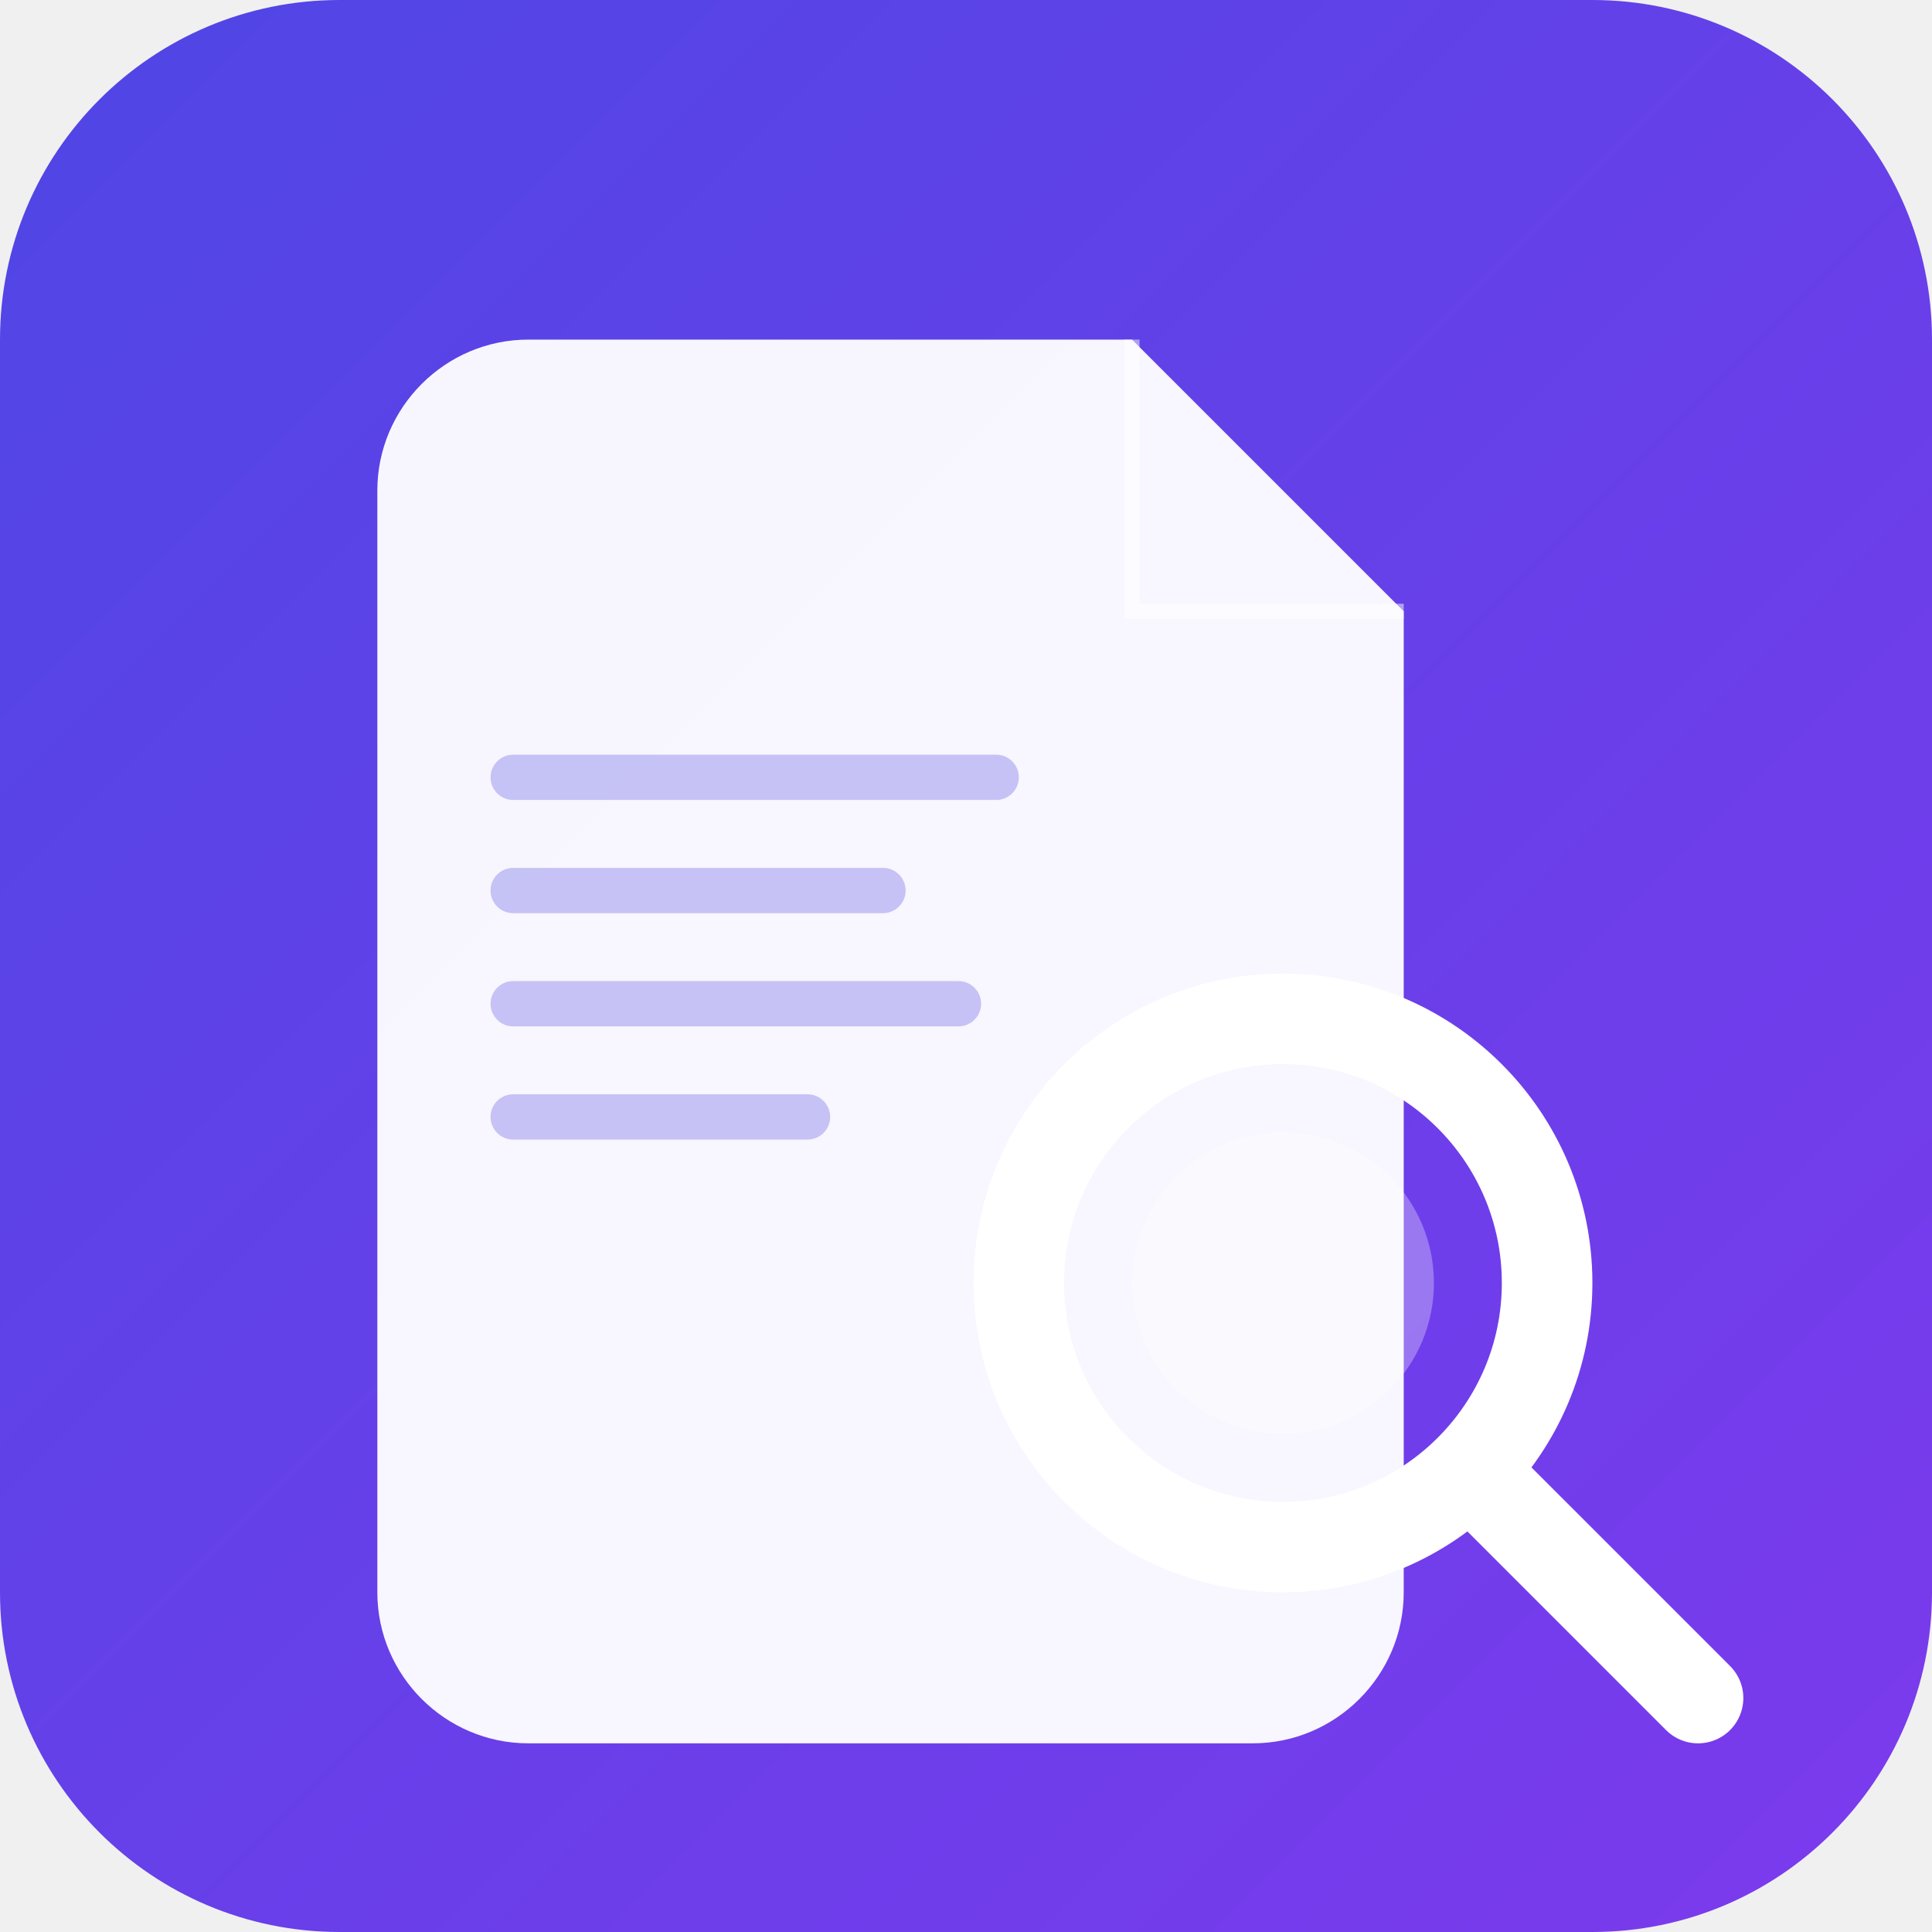
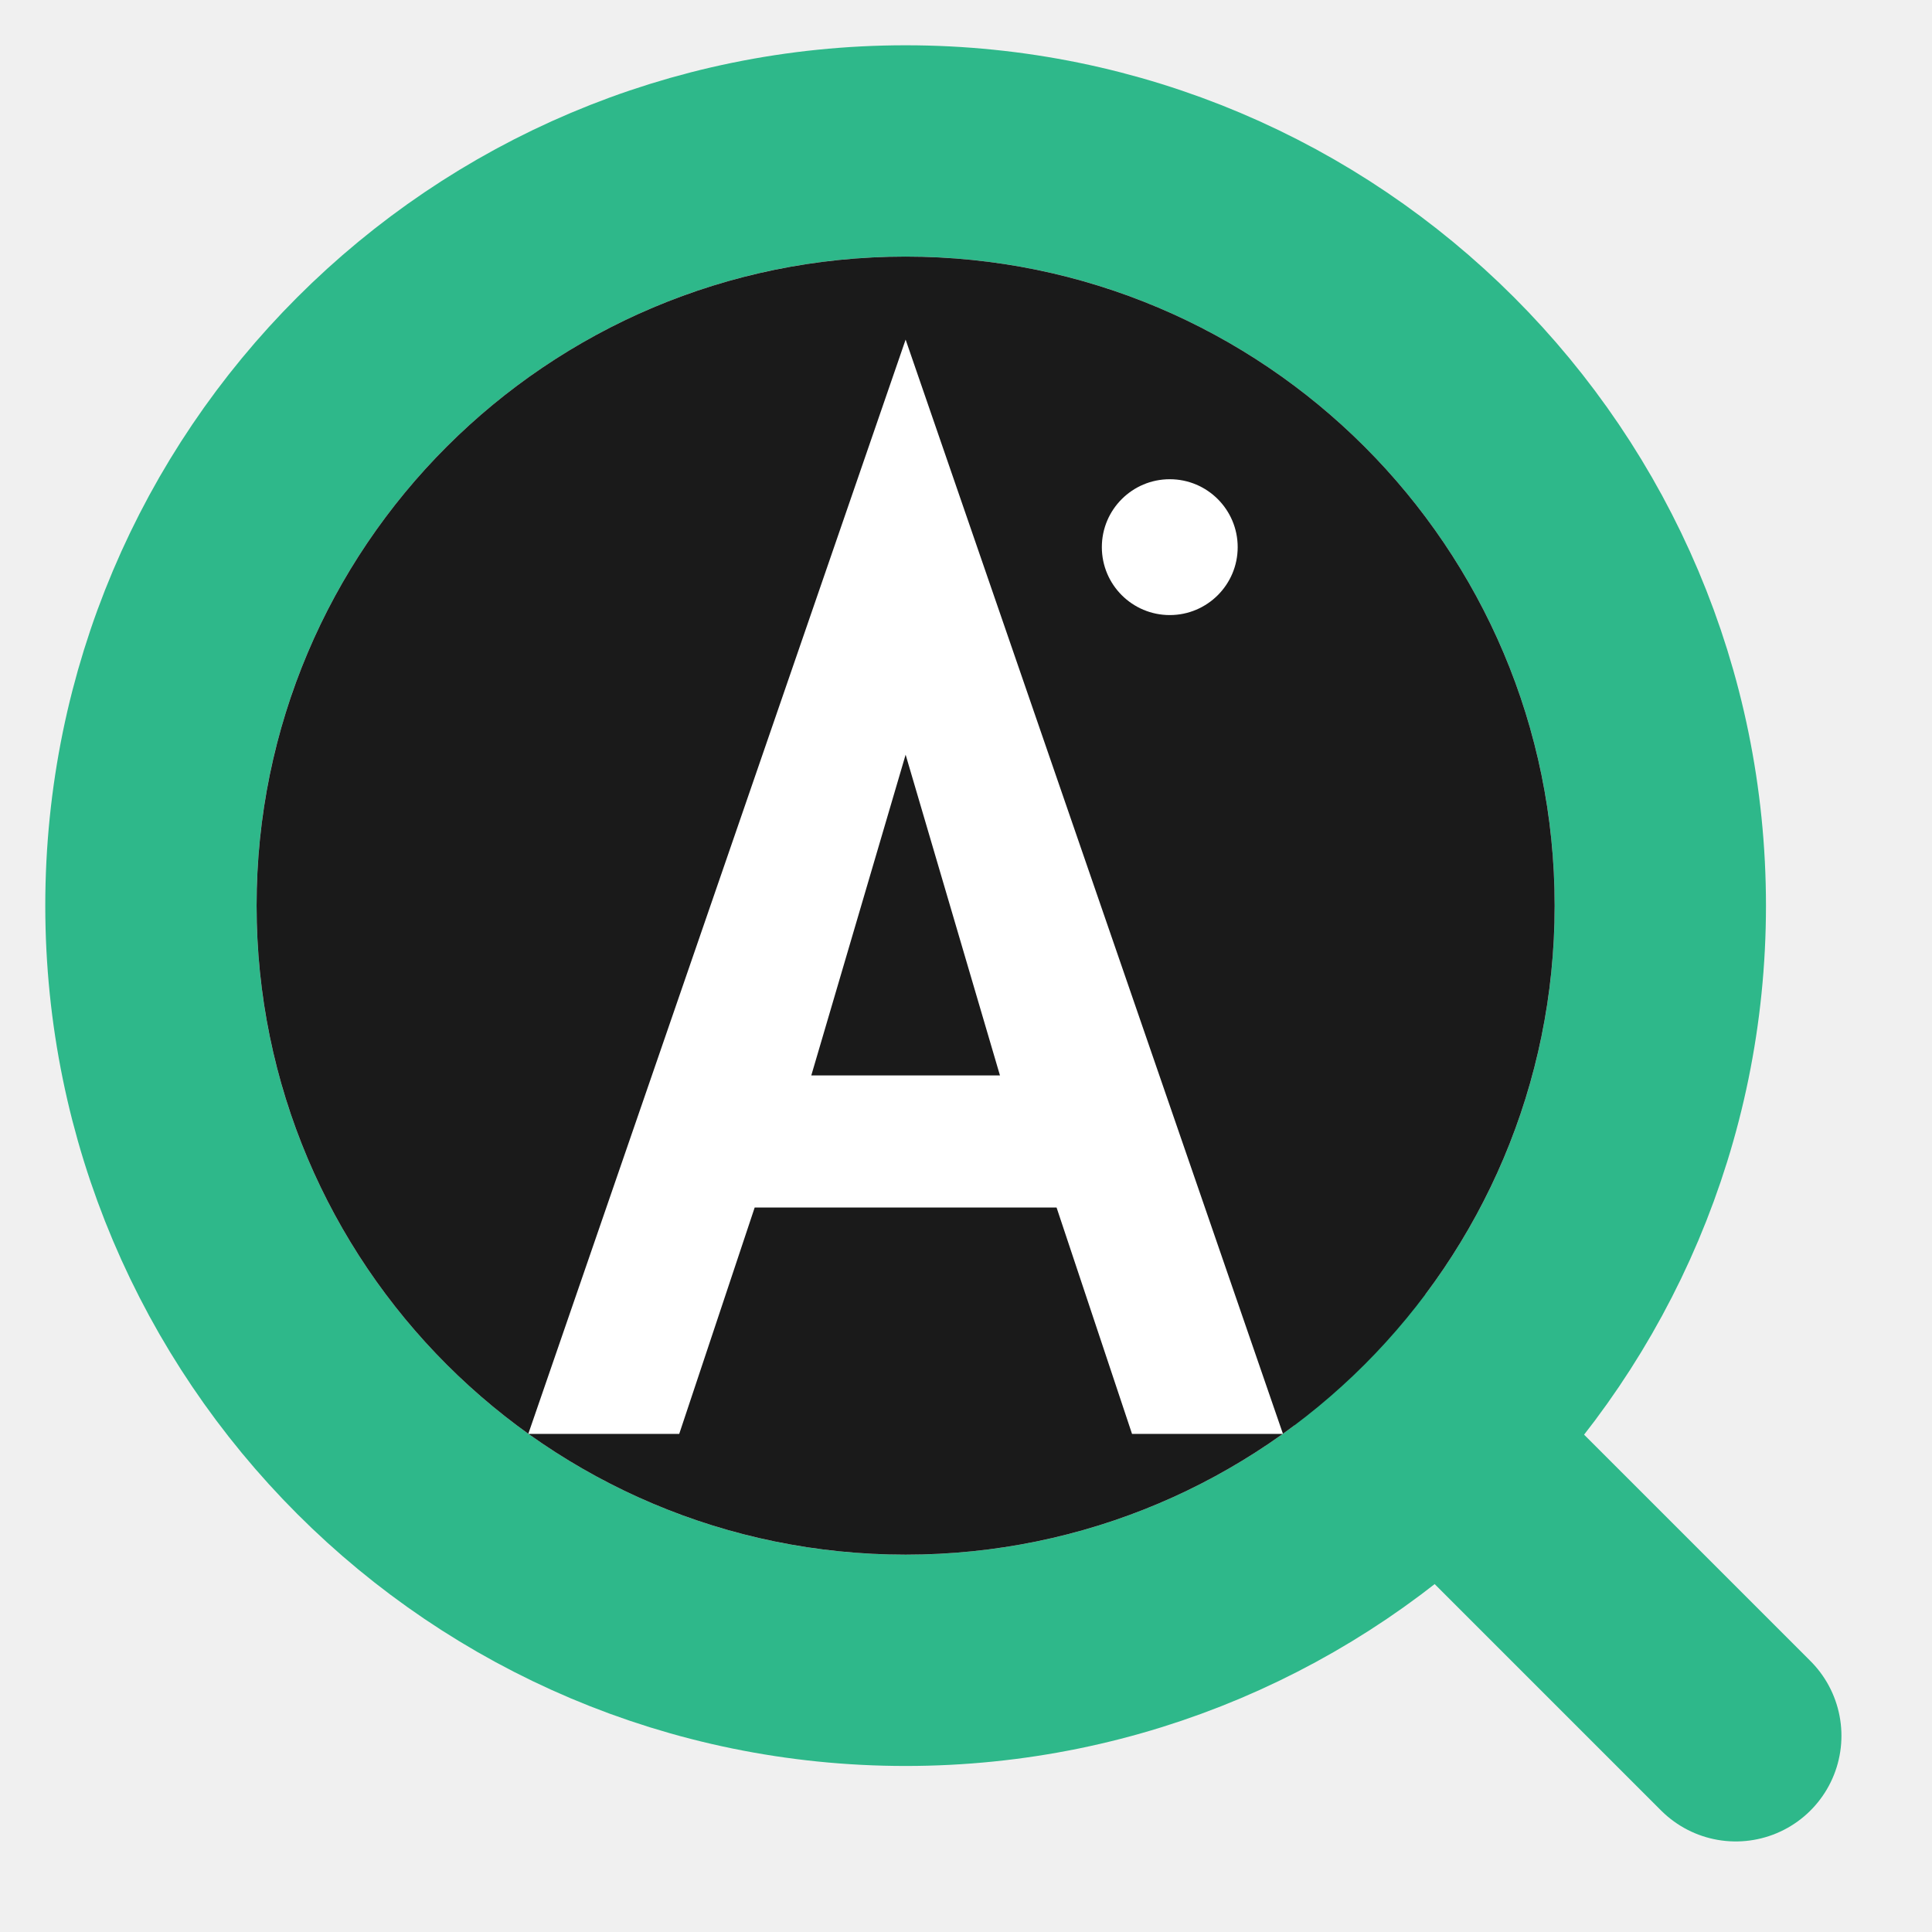
- <svg xmlns="http://www.w3.org/2000/svg" viewBox="0 0 1024 1024">
-   <defs>
-     <linearGradient id="bg" x1="0%" y1="0%" x2="100%" y2="100%">
-       <stop offset="0%" style="stop-color:#4F46E5" />
-       <stop offset="100%" style="stop-color:#7C3AED" />
-     </linearGradient>
-   </defs>
-   <rect width="1024" height="1024" rx="180" fill="url(#bg)" />
-   <path d="M280 180h320l144 144v520c0 44-36 80-80 80H280c-44 0-80-36-80-80V260c0-44 36-80 80-80z" fill="white" opacity="0.95" />
-   <path d="M600 180v144h144" fill="none" stroke="white" stroke-width="8" opacity="0.5" />
-   <rect x="260" y="400" width="280" height="24" rx="12" fill="#4F46E5" opacity="0.3" />
-   <rect x="260" y="460" width="220" height="24" rx="12" fill="#4F46E5" opacity="0.3" />
-   <rect x="260" y="520" width="260" height="24" rx="12" fill="#4F46E5" opacity="0.3" />
-   <rect x="260" y="580" width="180" height="24" rx="12" fill="#4F46E5" opacity="0.3" />
-   <circle cx="680" cy="680" r="140" fill="none" stroke="white" stroke-width="48" />
-   <line x1="780" y1="780" x2="900" y2="900" stroke="white" stroke-width="48" stroke-linecap="round" />
-   <circle cx="680" cy="680" r="80" fill="white" opacity="0.3" />
+ <svg xmlns="http://www.w3.org/2000/svg" viewBox="0 0 512 512">
+   <line x1="370" y1="370" x2="460" y2="460" stroke="#2EB88A" stroke-width="56" stroke-linecap="round" />
+   <circle cx="240" cy="240" r="200" fill="none" stroke="#2EB88A" stroke-width="56" />
+   <circle cx="240" cy="240" r="172" fill="#1a1a1a" />
+   <path d="M240 90 L140 380 L180 380 L200 320 L280 320 L300 380 L340 380 Z M215 285 L240 200 L265 285 Z" fill="white" />
+   <circle cx="310" cy="145" r="18" fill="white" />
</svg>
